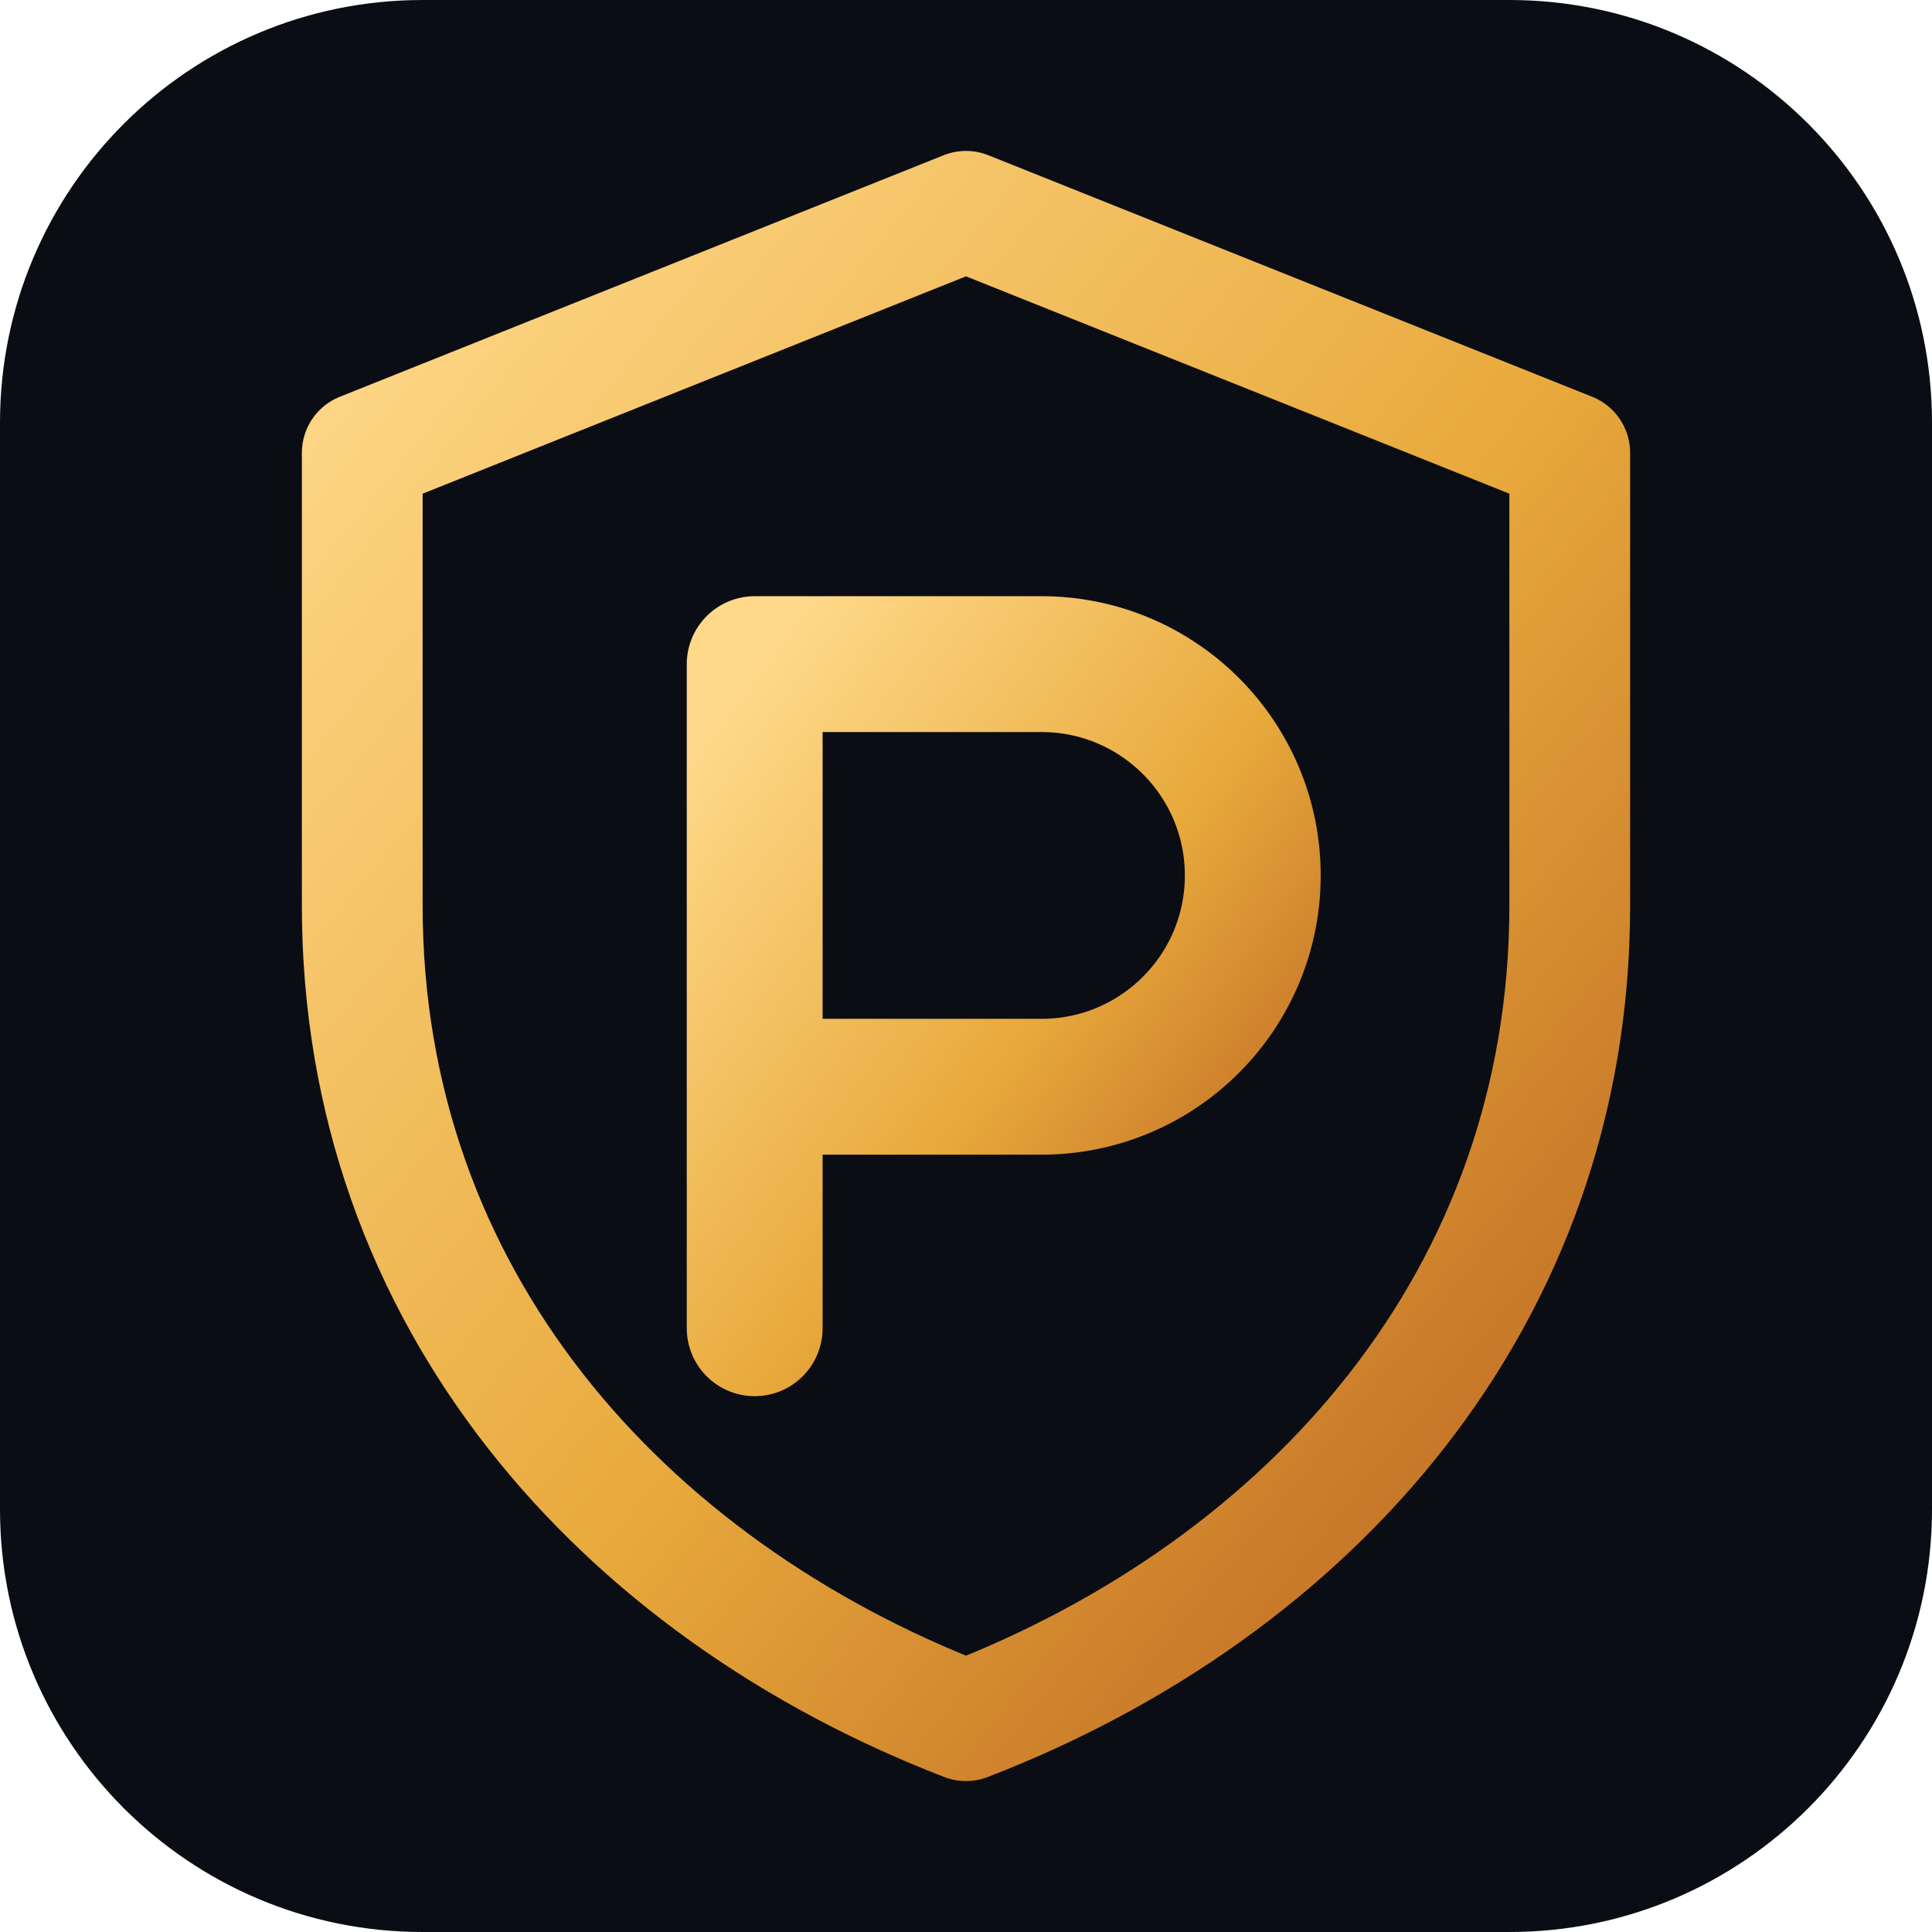
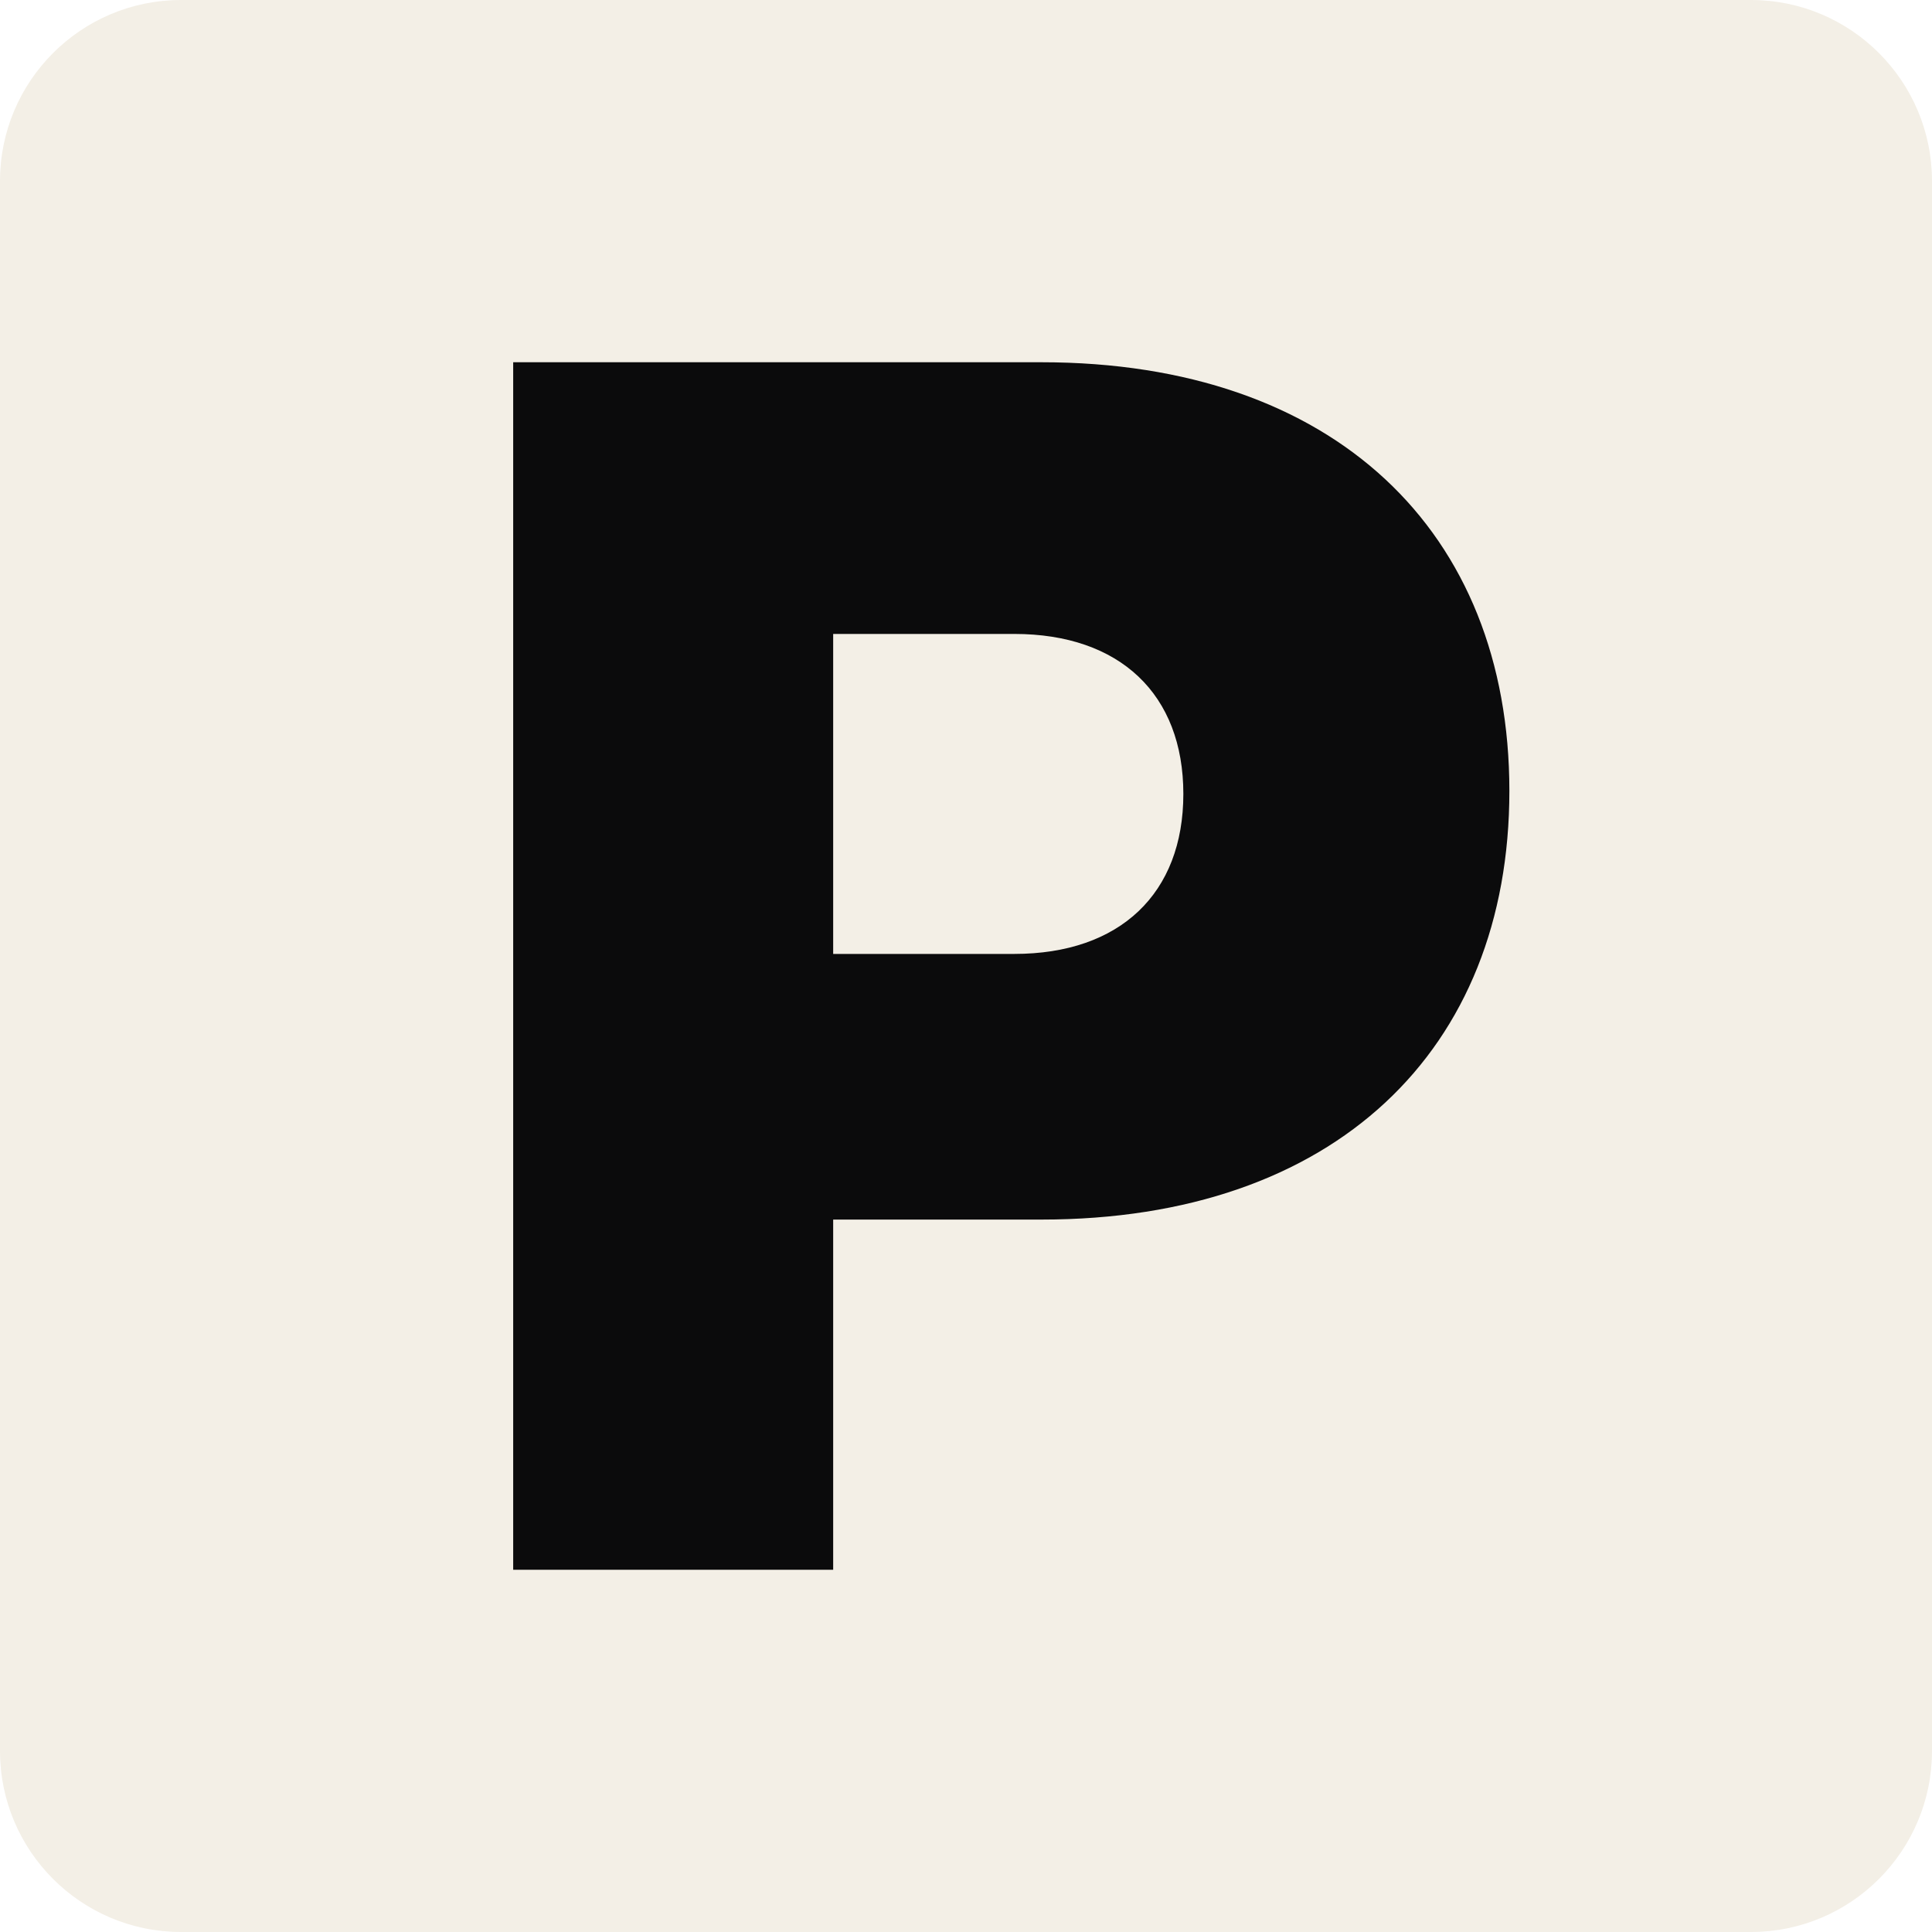
<svg xmlns="http://www.w3.org/2000/svg" viewBox="0 0 64 64">
-   <defs>
-     <linearGradient id="g" x1="0" y1="0" x2="1" y2="1">
-       <stop offset="0" stop-color="#ffd98a" />
-       <stop offset="0.55" stop-color="#e8a93c" />
-       <stop offset="1" stop-color="#b8611f" />
-     </linearGradient>
-   </defs>
-   <rect width="64" height="64" rx="14" fill="#0b0d14" />
-   <path d="M32 7 52 15v15c0 13-8.6 22.6-20 27-11.4-4.4-20-14-20-27V15z" fill="none" stroke="url(#g)" stroke-width="4" stroke-linejoin="round" />
-   <path d="M25 44V22h9.5a7 7 0 0 1 0 14H25" fill="none" stroke="url(#g)" stroke-width="4.5" stroke-linecap="round" stroke-linejoin="round" />
+   <rect width="64" height="64" rx="6" fill="#f3efe6" />
+   <path d="M17 52V12h17.5C44.2 12 50 17.6 50 26.2S44.2 40.4 34.5 40.4H27.6V52Z" fill="#0b0b0c" />
+   <path d="M27.6 21v10.6h6c3.5 0 5.6-2 5.6-5.3S37.1 21 33.6 21Z" fill="#f3efe6" />
</svg>
